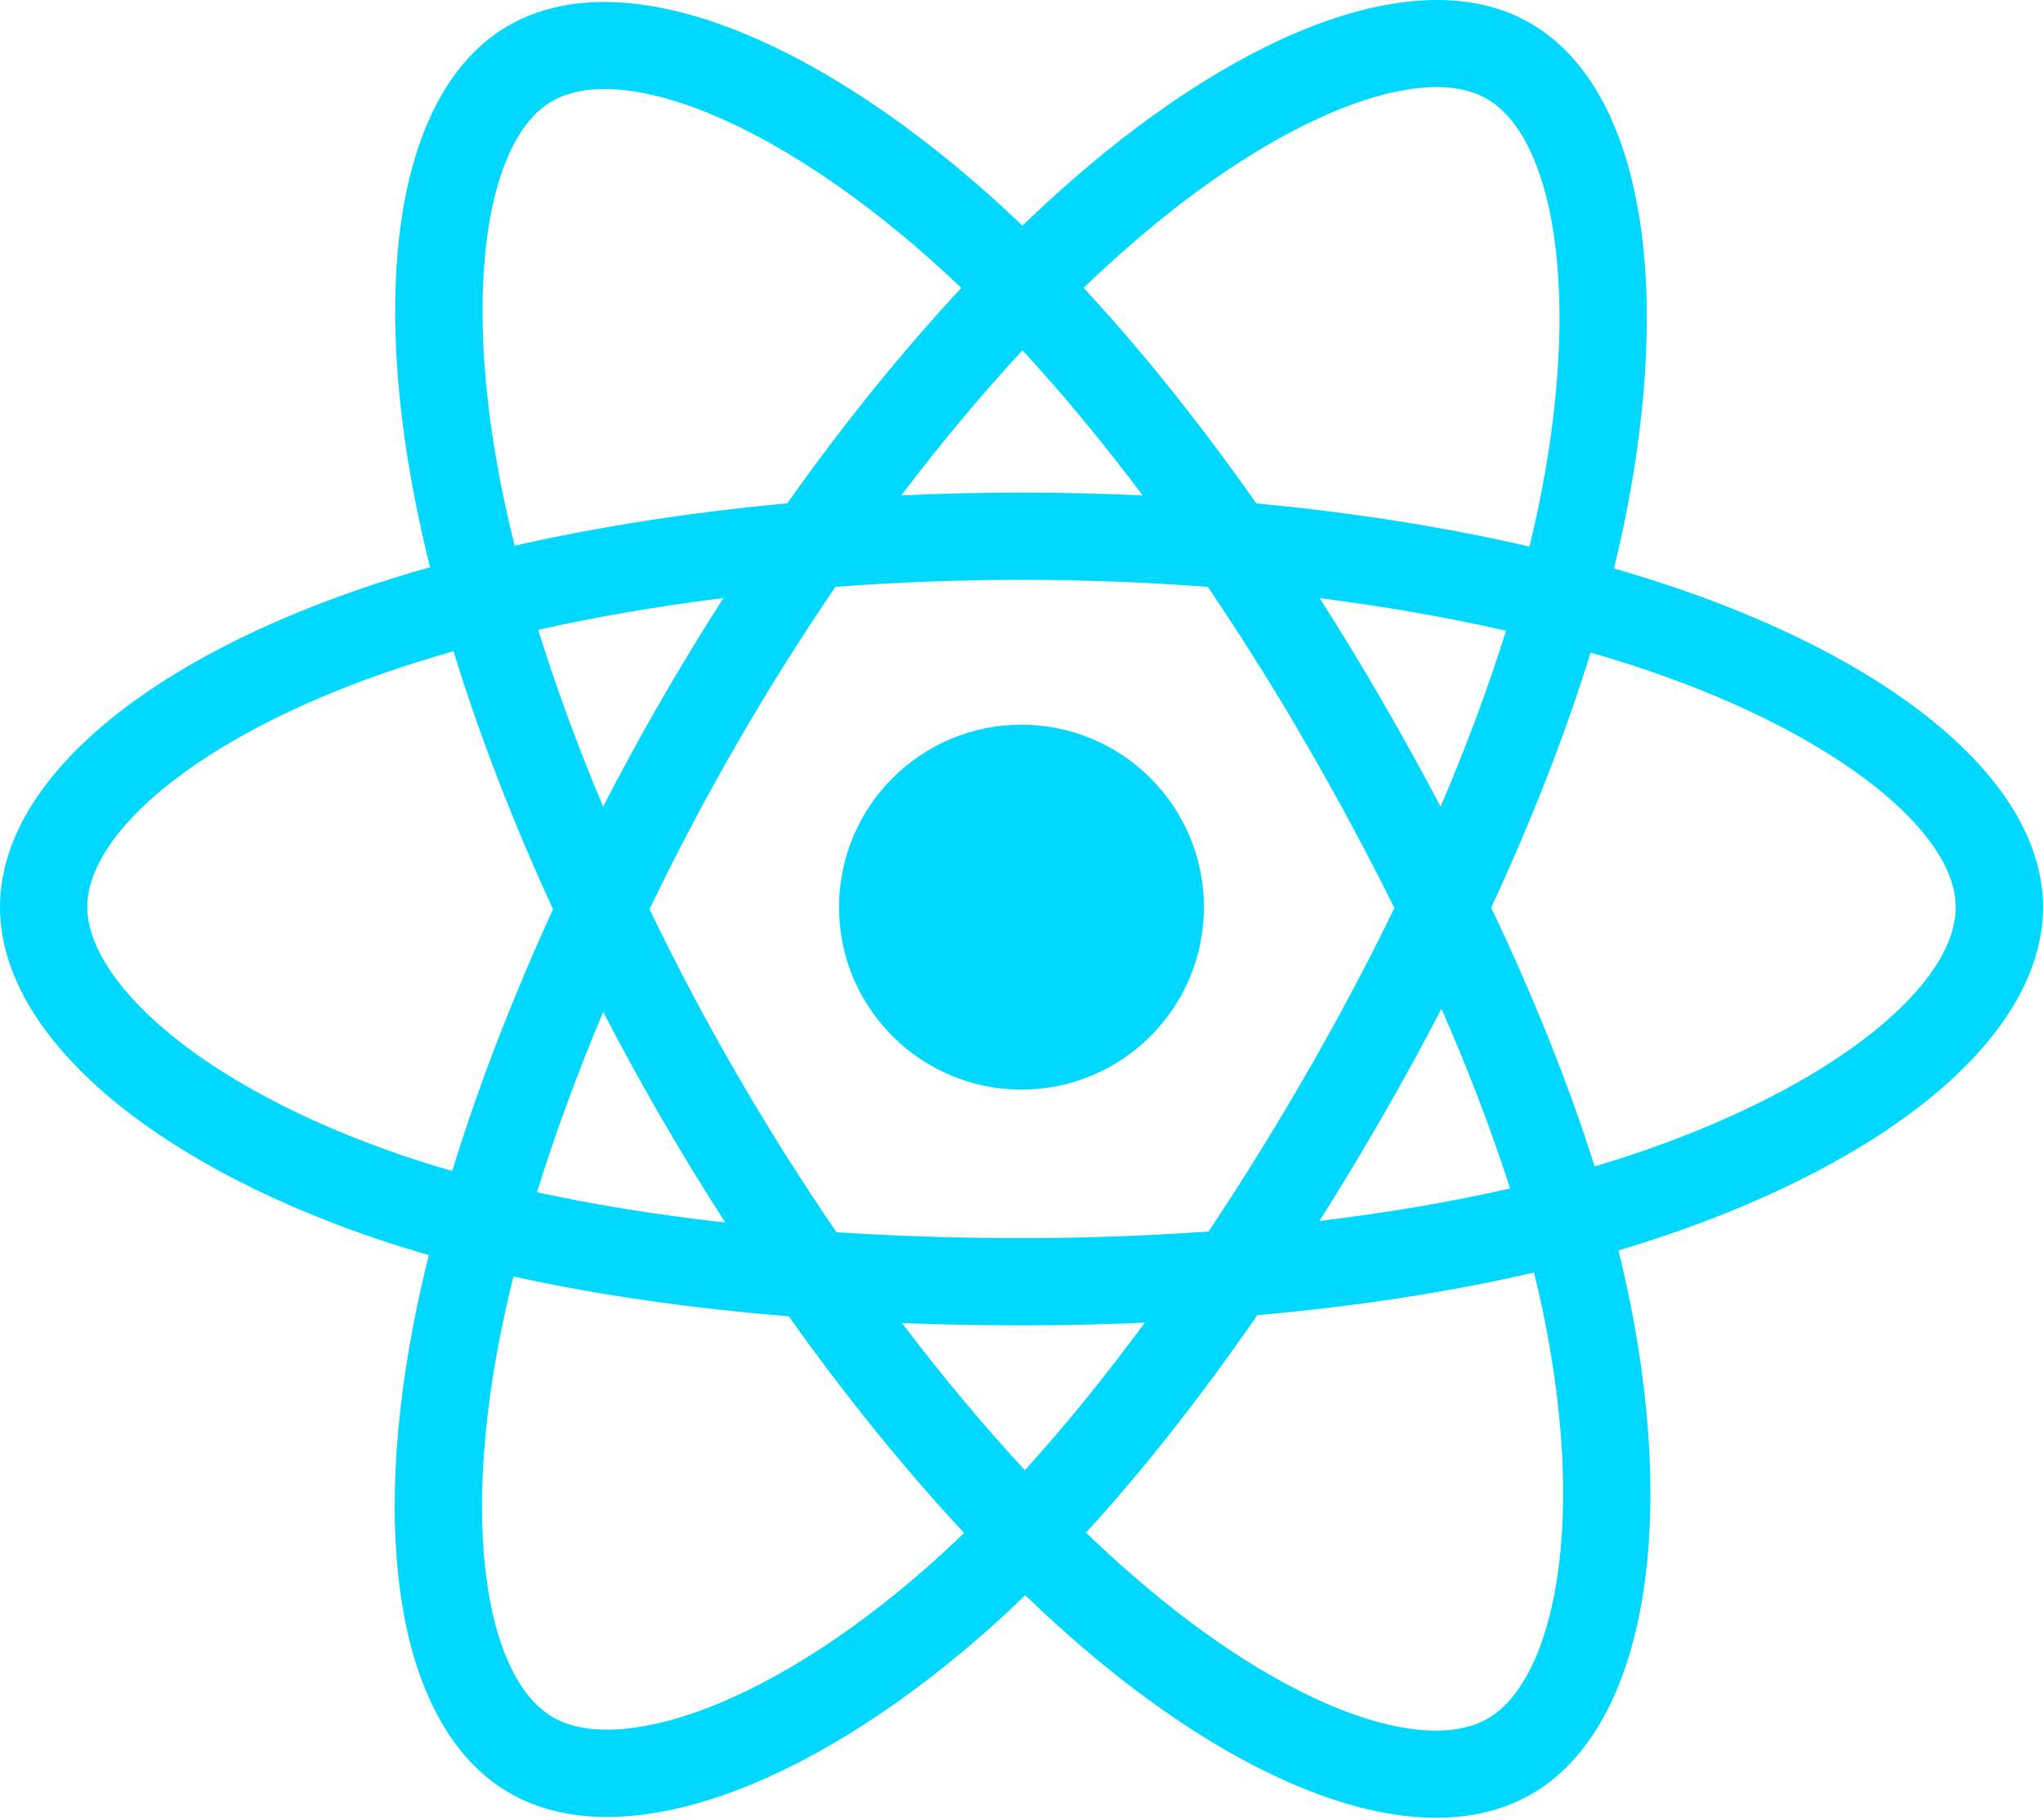
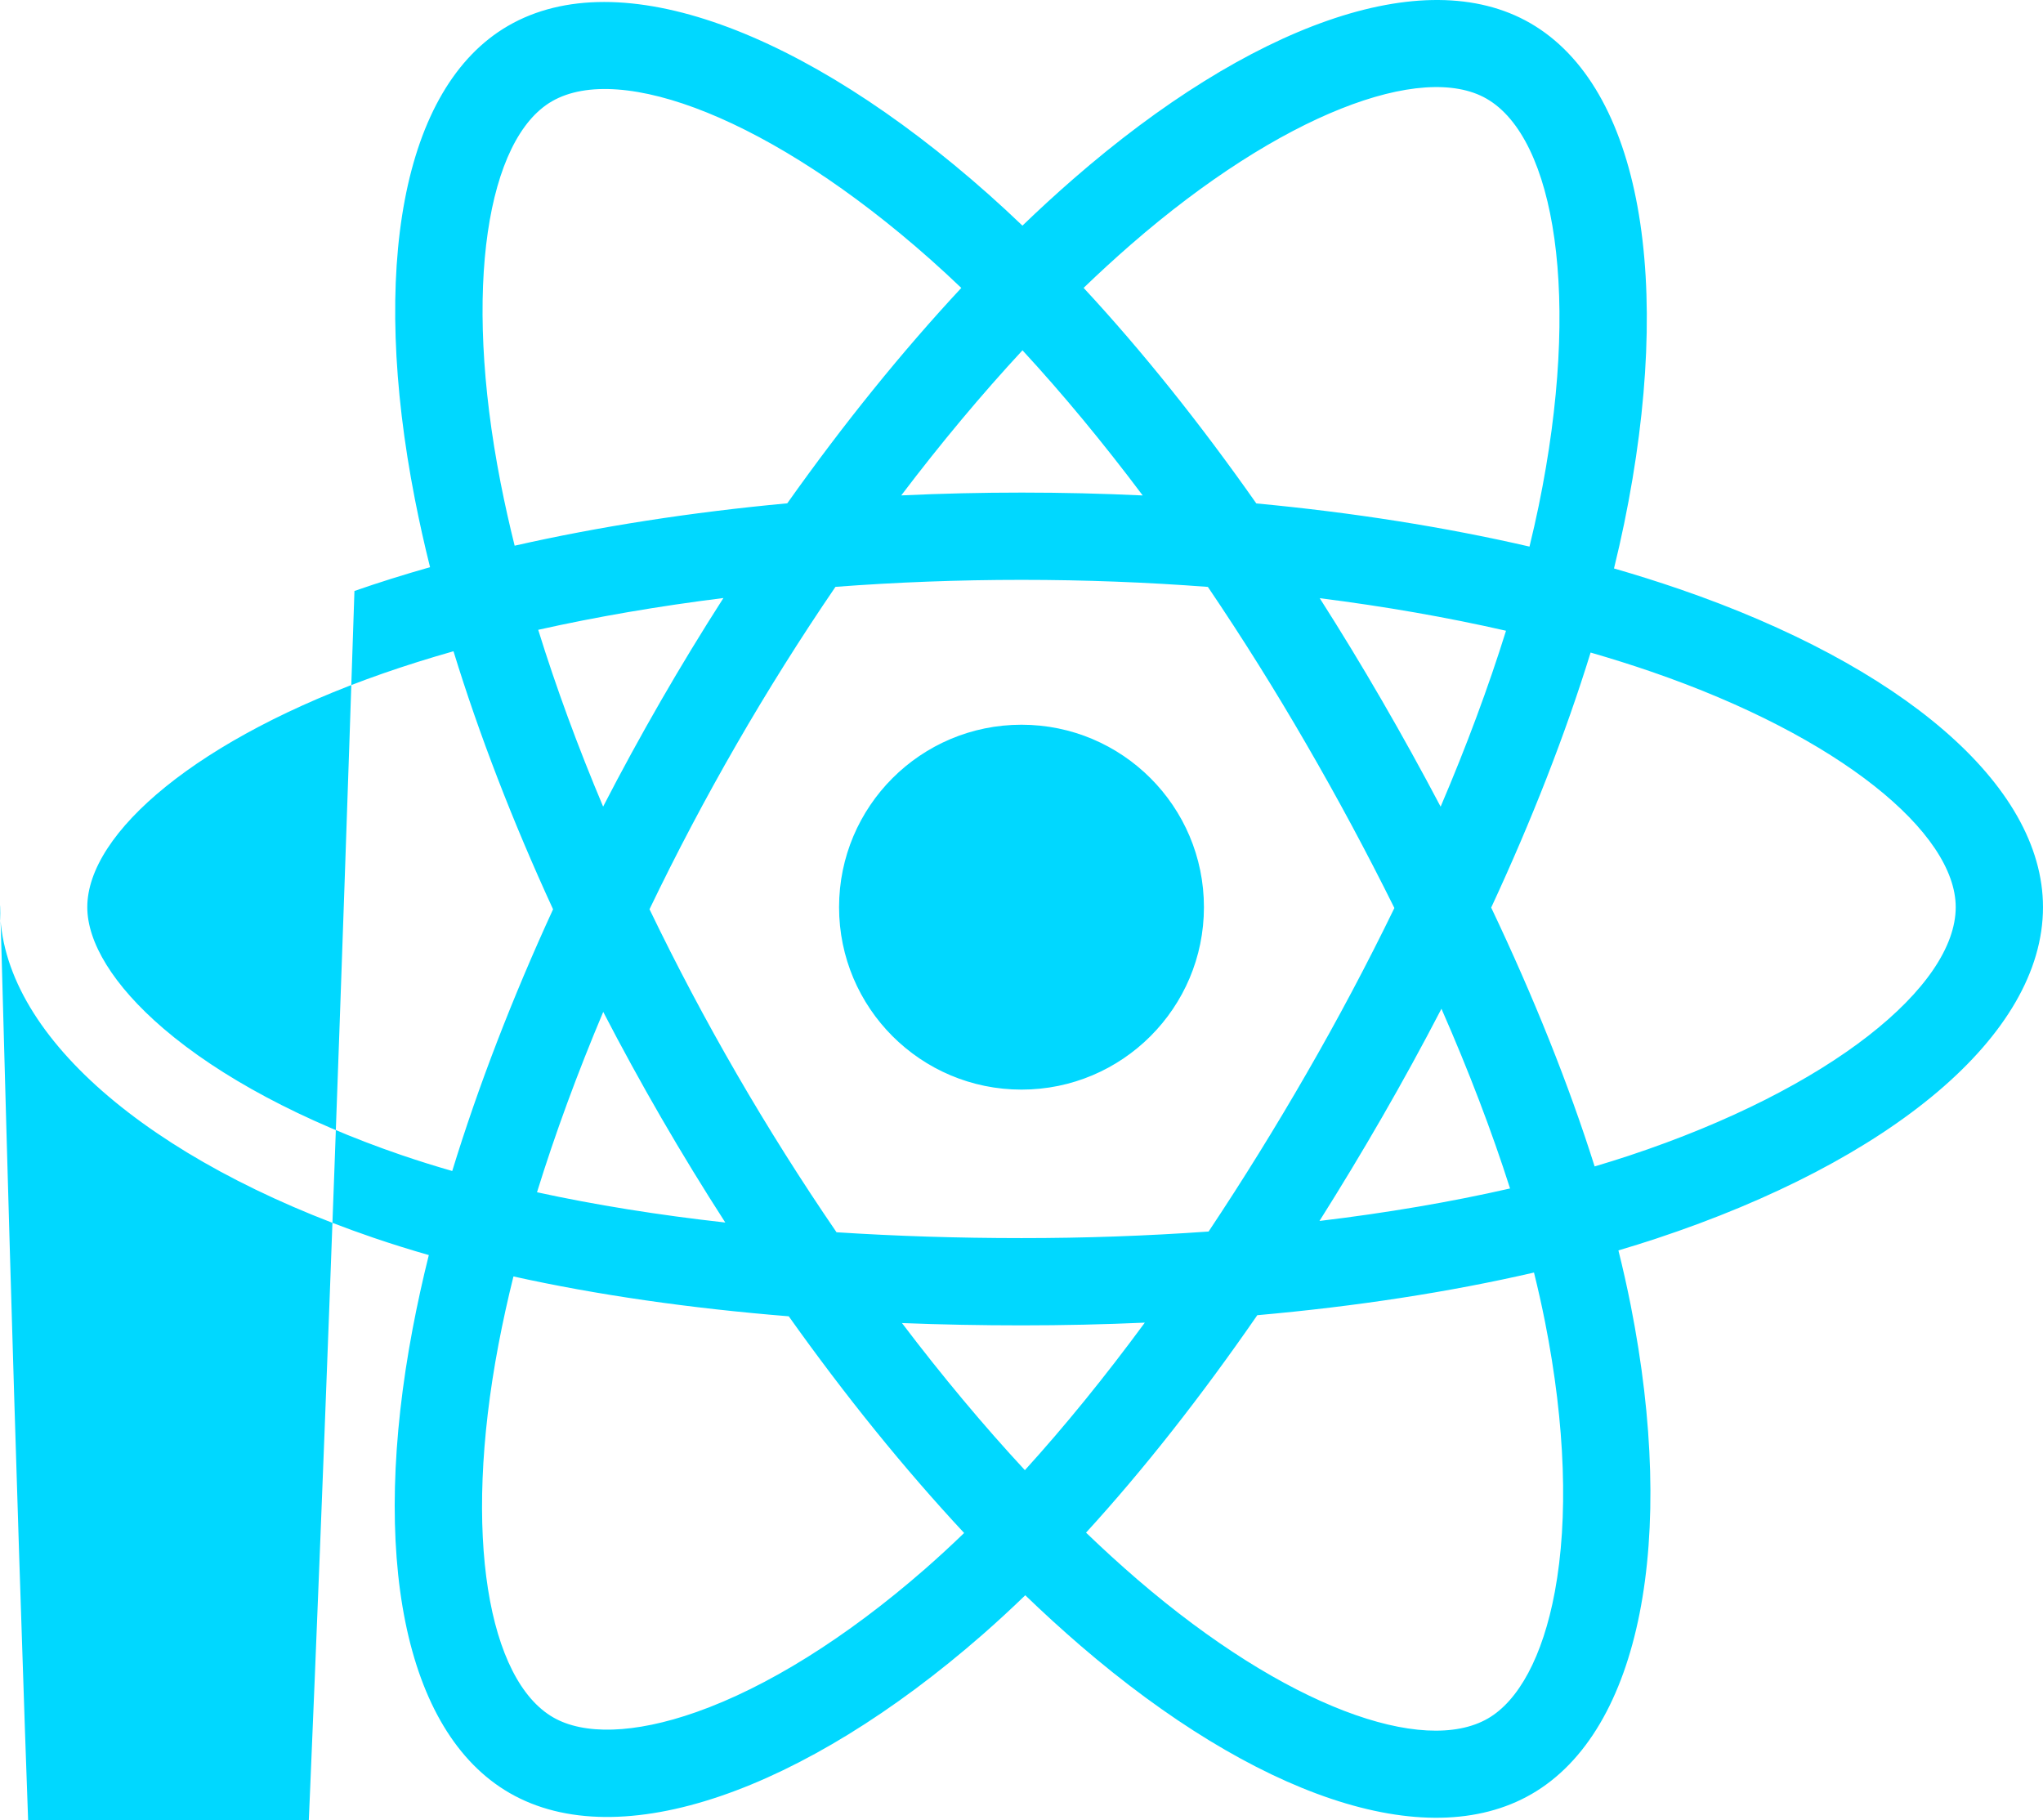
<svg xmlns="http://www.w3.org/2000/svg" aria-hidden="true" role="img" class="iconify iconify--logos" width="35.93" height="32" preserveAspectRatio="xMidYMid meet" viewBox="0 0 256 228">
-   <path fill="#00D8FF" d="M210.483 73.824a171.49 171.49 0 0 0-8.24-2.597c.465-1.9.893-3.777 1.273-5.621c6.238-30.281 2.16-54.676-11.769-62.708c-13.355-7.7-35.196.329-57.254 19.526a171.23 171.23 0 0 0-6.375 5.848a155.866 155.866 0 0 0-4.241-3.917C100.759 3.829 77.587-4.822 63.673 3.233C50.33 10.957 46.379 33.89 51.995 62.588a170.974 170.974 0 0 0 1.892 8.48c-3.28.932-6.445 1.924-9.474 2.98C17.309 83.498 0 98.307 0 113.668c0 15.865 18.582 31.778 46.812 41.427a145.52 145.52 0 0 0 6.921 2.165a167.467 167.467 0 0 0-2.01 9.138c-5.354 28.2-1.173 50.591 12.134 58.266c13.744 7.926 36.812-.22 59.273-19.855a145.567 145.567 0 0 0 5.342-4.923a168.064 168.064 0 0 0 6.92 6.314c21.758 18.722 43.246 26.282 56.54 18.586c13.731-7.949 18.194-32.003 12.4-61.268a145.016 145.016 0 0 0-1.535-6.842c1.62-.48 3.21-.974 4.76-1.488c29.348-9.723 48.443-25.443 48.443-41.52c0-15.417-17.868-30.326-45.517-39.844Zm-6.365 70.984c-1.4.463-2.836.91-4.3 1.345c-3.24-10.257-7.612-21.163-12.963-32.432c5.106-11 9.31-21.767 12.459-31.957c2.619.758 5.16 1.557 7.61 2.4c23.69 8.156 38.14 20.213 38.14 29.504c0 9.896-15.606 22.743-40.946 31.14Zm-10.514 20.834c2.562 12.94 2.927 24.64 1.23 33.787c-1.524 8.219-4.59 13.698-8.382 15.893c-8.067 4.67-25.32-1.4-43.927-17.412a156.726 156.726 0 0 1-6.437-5.87c7.214-7.889 14.423-17.06 21.459-27.246c12.376-1.098 24.068-2.894 34.671-5.345a134.17 134.17 0 0 1 1.386 6.193ZM87.276 214.515c-7.882 2.783-14.16 2.863-17.955.675c-8.075-4.657-11.432-22.636-6.853-46.752a156.923 156.923 0 0 1 1.869-8.499c10.486 2.32 22.093 3.988 34.498 4.994c7.084 9.967 14.501 19.128 21.976 27.15a134.668 134.668 0 0 1-4.877 4.492c-9.933 8.682-19.886 14.842-28.658 17.94ZM50.35 144.747c-12.483-4.267-22.792-9.812-29.858-15.863c-6.35-5.437-9.555-10.836-9.555-15.216c0-9.322 13.897-21.212 37.076-29.293c2.813-.98 5.757-1.905 8.812-2.773c3.204 10.42 7.406 21.315 12.477 32.332c-5.137 11.18-9.399 22.249-12.634 32.792a134.718 134.718 0 0 1-6.318-1.979Zm12.378-84.26c-4.811-24.587-1.616-43.134 6.425-47.789c8.564-4.958 27.502 2.111 47.463 19.835a144.318 144.318 0 0 1 3.841 3.545c-7.438 7.987-14.787 17.08-21.808 26.988c-12.04 1.116-23.565 2.908-34.161 5.309a160.342 160.342 0 0 1-1.76-7.887Zm110.427 27.268a347.8 347.8 0 0 0-7.785-12.803c8.168 1.033 15.994 2.404 23.343 4.08c-2.206 7.072-4.956 14.465-8.193 22.045a381.151 381.151 0 0 0-7.365-13.322Zm-45.032-43.861c5.044 5.465 10.096 11.566 15.065 18.186a322.04 322.04 0 0 0-30.257-.006c4.974-6.559 10.069-12.652 15.192-18.18ZM82.802 87.83a323.167 323.167 0 0 0-7.227 13.238c-3.184-7.553-5.909-14.98-8.134-22.152c7.304-1.634 15.093-2.97 23.209-3.984a321.524 321.524 0 0 0-7.848 12.897Zm8.081 65.352c-8.385-.936-16.291-2.203-23.593-3.793c2.26-7.3 5.045-14.885 8.298-22.6a321.187 321.187 0 0 0 7.257 13.246c2.594 4.48 5.28 8.868 8.038 13.147Zm37.542 31.03c-5.184-5.592-10.354-11.779-15.403-18.433c4.902.192 9.899.29 14.978.29c5.218 0 10.376-.117 15.453-.343c-4.985 6.774-10.018 12.97-15.028 18.486Zm52.198-57.817c3.422 7.8 6.306 15.345 8.596 22.52c-7.422 1.694-15.436 3.058-23.88 4.071a382.417 382.417 0 0 0 7.859-13.026a347.403 347.403 0 0 0 7.425-13.565Zm-16.898 8.101a358.557 358.557 0 0 1-12.281 19.815a329.4 329.4 0 0 1-23.444.823c-7.967 0-15.716-.248-23.178-.732a310.202 310.202 0 0 1-12.513-19.846h.001a307.41 307.41 0 0 1-10.923-20.627a310.278 310.278 0 0 1 10.89-20.637l-.001.001a307.318 307.318 0 0 1 12.413-19.761c7.613-.576 15.42-.876 23.31-.876H128c7.926 0 15.743.303 23.354.883a329.357 329.357 0 0 1 12.335 19.695a358.489 358.489 0 0 1 11.036 20.54a329.472 329.472 0 0 1-11 20.722Zm22.56-122.124c8.572 4.944 11.906 24.881 6.52 51.026c-.344 1.668-.73 3.367-1.15 5.09c-10.622-2.452-22.155-4.275-34.23-5.408c-7.034-10.017-14.323-19.124-21.64-27.008a160.789 160.789 0 0 1 5.888-5.4c18.9-16.447 36.564-22.941 44.612-18.3ZM128 90.808c12.625 0 22.86 10.235 22.86 22.86s-10.235 22.86-22.86 22.86s-22.86-10.235-22.86-22.86s10.235-22.86 22.86-22.86Z" />
+   <path fill="#00D8FF" d="M210.483 73.824a171.49 171.49 0 0 0-8.24-2.597c.465-1.9.893-3.777 1.273-5.621c6.238-30.281 2.16-54.676-11.769-62.708c-13.355-7.7-35.196.329-57.254 19.526a171.23 171.23 0 0 0-6.375 5.848a155.866 155.866 0 0 0-4.241-3.917C100.759 3.829 77.587-4.822 63.673 3.233C50.33 10.957 46.379 33.89 51.995 62.588a170.974 170.974 0 0 0 1.892 8.48c-3.28.932-6.445 1.924-9.474 2.98C17.309 898 0 98.307 0 113.668c0 15.865 18.582 31.778 46.812 41.427a145.52 145.52 0 0 0 6.921 2.165a167.467 167.467 0 0 0-2.01 9.138c-5.354 28.2-1.173 50.591 12.134 58.266c13.744 7.926 36.812-.22 59.273-19.855a145.567 145.567 0 0 0 5.342-4.923a168.064 168.064 0 0 0 6.92 6.314c21.758 18.722 43.246 26.282 56.54 18.586c13.731-7.949 18.194-32.003 12.4-61.268a145.016 145.016 0 0 0-1.535-6.842c1.62-.48 3.21-.974 4.76-1.488c29.348-9.723 48.443-25.443 48.443-41.52c0-15.417-17.868-30.326-45.517-39.844Zm-6.365 70.984c-1.4.463-2.836.91-4.3 1.345c-3.24-10.257-7.612-21.163-12.963-32.432c5.106-11 9.31-21.767 12.459-31.957c2.619.758 5.16 1.557 7.61 2.4c23.69 8.156 38.14 20.213 38.14 29.504c0 9.896-15.606 22.743-40.946 31.14Zm-10.514 20.834c2.562 12.94 2.927 24.64 1.23 33.787c-1.524 8.219-4.59 13.698-8.382 15.893c-8.067 4.67-25.32-1.4-43.927-17.412a156.726 156.726 0 0 1-6.437-5.87c7.214-7.889 14.423-17.06 21.459-27.246c12.376-1.098 24.068-2.894 34.671-5.345a134.17 134.17 0 0 1 1.386 6.193ZM87.276 214.515c-7.882 2.783-14.16 2.863-17.955.675c-8.075-4.657-11.432-22.636-6.853-46.752a156.923 156.923 0 0 1 1.869-8.499c10.486 2.32 22.093 3.988 34.498 4.994c7.084 9.967 14.501 19.128 21.976 27.15a134.668 134.668 0 0 1-4.877 4.492c-9.933 8.682-19.886 14.842-28.658 17.94ZM50.35 144.747c-12.483-4.267-22.792-9.812-29.858-15.863c-6.35-5.437-9.555-10.836-9.555-15.216c0-9.322 13.897-21.212 37.076-29.293c2.813-.98 5.757-1.905 8.812-2.773c3.204 10.42 7.406 21.315 12.477 32.332c-5.137 11.18-9.399 22.249-12.634 32.792a134.718 134.718 0 0 1-6.318-1.979Zm12.378-84.26c-4.811-24.587-1.616-43.134 6.425-47.789c8.564-4.958 27.502 2.111 47.463 19.835a144.318 144.318 0 0 1 3.841 3.545c-7.438 7.987-14.787 17.08-21.808 26.988c-12.04 1.116-23.565 2.908-34.161 5.309a160.342 160.342 0 0 1-1.76-7.887Zm110.427 27.268a347.8 347.8 0 0 0-7.785-12.803c8.168 1.033 15.994 2.404 23.343 4.08c-2.206 7.072-4.956 14.465-8.193 22.045a381.151 381.151 0 0 0-7.365-13.322Zm-45.032-43.861c5.044 5.465 10.096 11.566 15.065 18.186a322.04 322.04 0 0 0-30.257-.006c4.974-6.559 10.069-12.652 15.192-18.18ZM82.802 87.83a323.167 323.167 0 0 0-7.227 13.238c-3.184-7.553-5.909-14.98-8.134-22.152c7.304-1.634 15.093-2.97 23.209-3.984a321.524 321.524 0 0 0-7.848 12.897Zm8.081 65.352c-8.385-.936-16.291-2.203-23.593-3.793c2.26-7.3 5.045-14.885 8.298-22.6a321.187 321.187 0 0 0 7.257 13.246c2.594 4.48 5.28 8.868 8.038 13.147Zm37.542 31.03c-5.184-5.592-10.354-11.779-15.403-18.433c4.902.192 9.899.29 14.978.29c5.218 0 10.376-.117 15.453-.343c-4.985 6.774-10.018 12.97-15.028 18.486Zm52.198-57.817c3.422 7.8 6.306 15.345 8.596 22.52c-7.422 1.694-15.436 3.058-23.88 4.071a382.417 382.417 0 0 0 7.859-13.026a347.403 347.403 0 0 0 7.425-13.565Zm-16.898 8.101a358.557 358.557 0 0 1-12.281 19.815a329.4 329.4 0 0 1-23.444.823c-7.967 0-15.716-.248-23.178-.732a310.202 310.202 0 0 1-12.513-19.846h.001a307.41 307.41 0 0 1-10.923-20.627a310.278 310.278 0 0 1 10.89-20.637l-.001.001a307.318 307.318 0 0 1 12.413-19.761c7.613-.576 15.42-.876 23.31-.876H128c7.926 0 15.743.303 23.354.883a329.357 329.357 0 0 1 12.335 19.695a358.489 358.489 0 0 1 11.036 20.54a329.472 329.472 0 0 1-11 20.722Zm22.56-122.124c8.572 4.944 11.906 24.881 6.52 51.026c-.344 1.668-.73 3.367-1.15 5.09c-10.622-2.452-22.155-4.275-34.23-5.408c-7.034-10.017-14.323-19.124-21.64-27.008a160.789 160.789 0 0 1 5.888-5.4c18.9-16.447 36.564-22.941 44.612-18.3ZM128 90.808c12.625 0 22.86 10.235 22.86 22.86s-10.235 22.86-22.86 22.86s-22.86-10.235-22.86-22.86s10.235-22.86 22.86-22.86Z" />
</svg>
